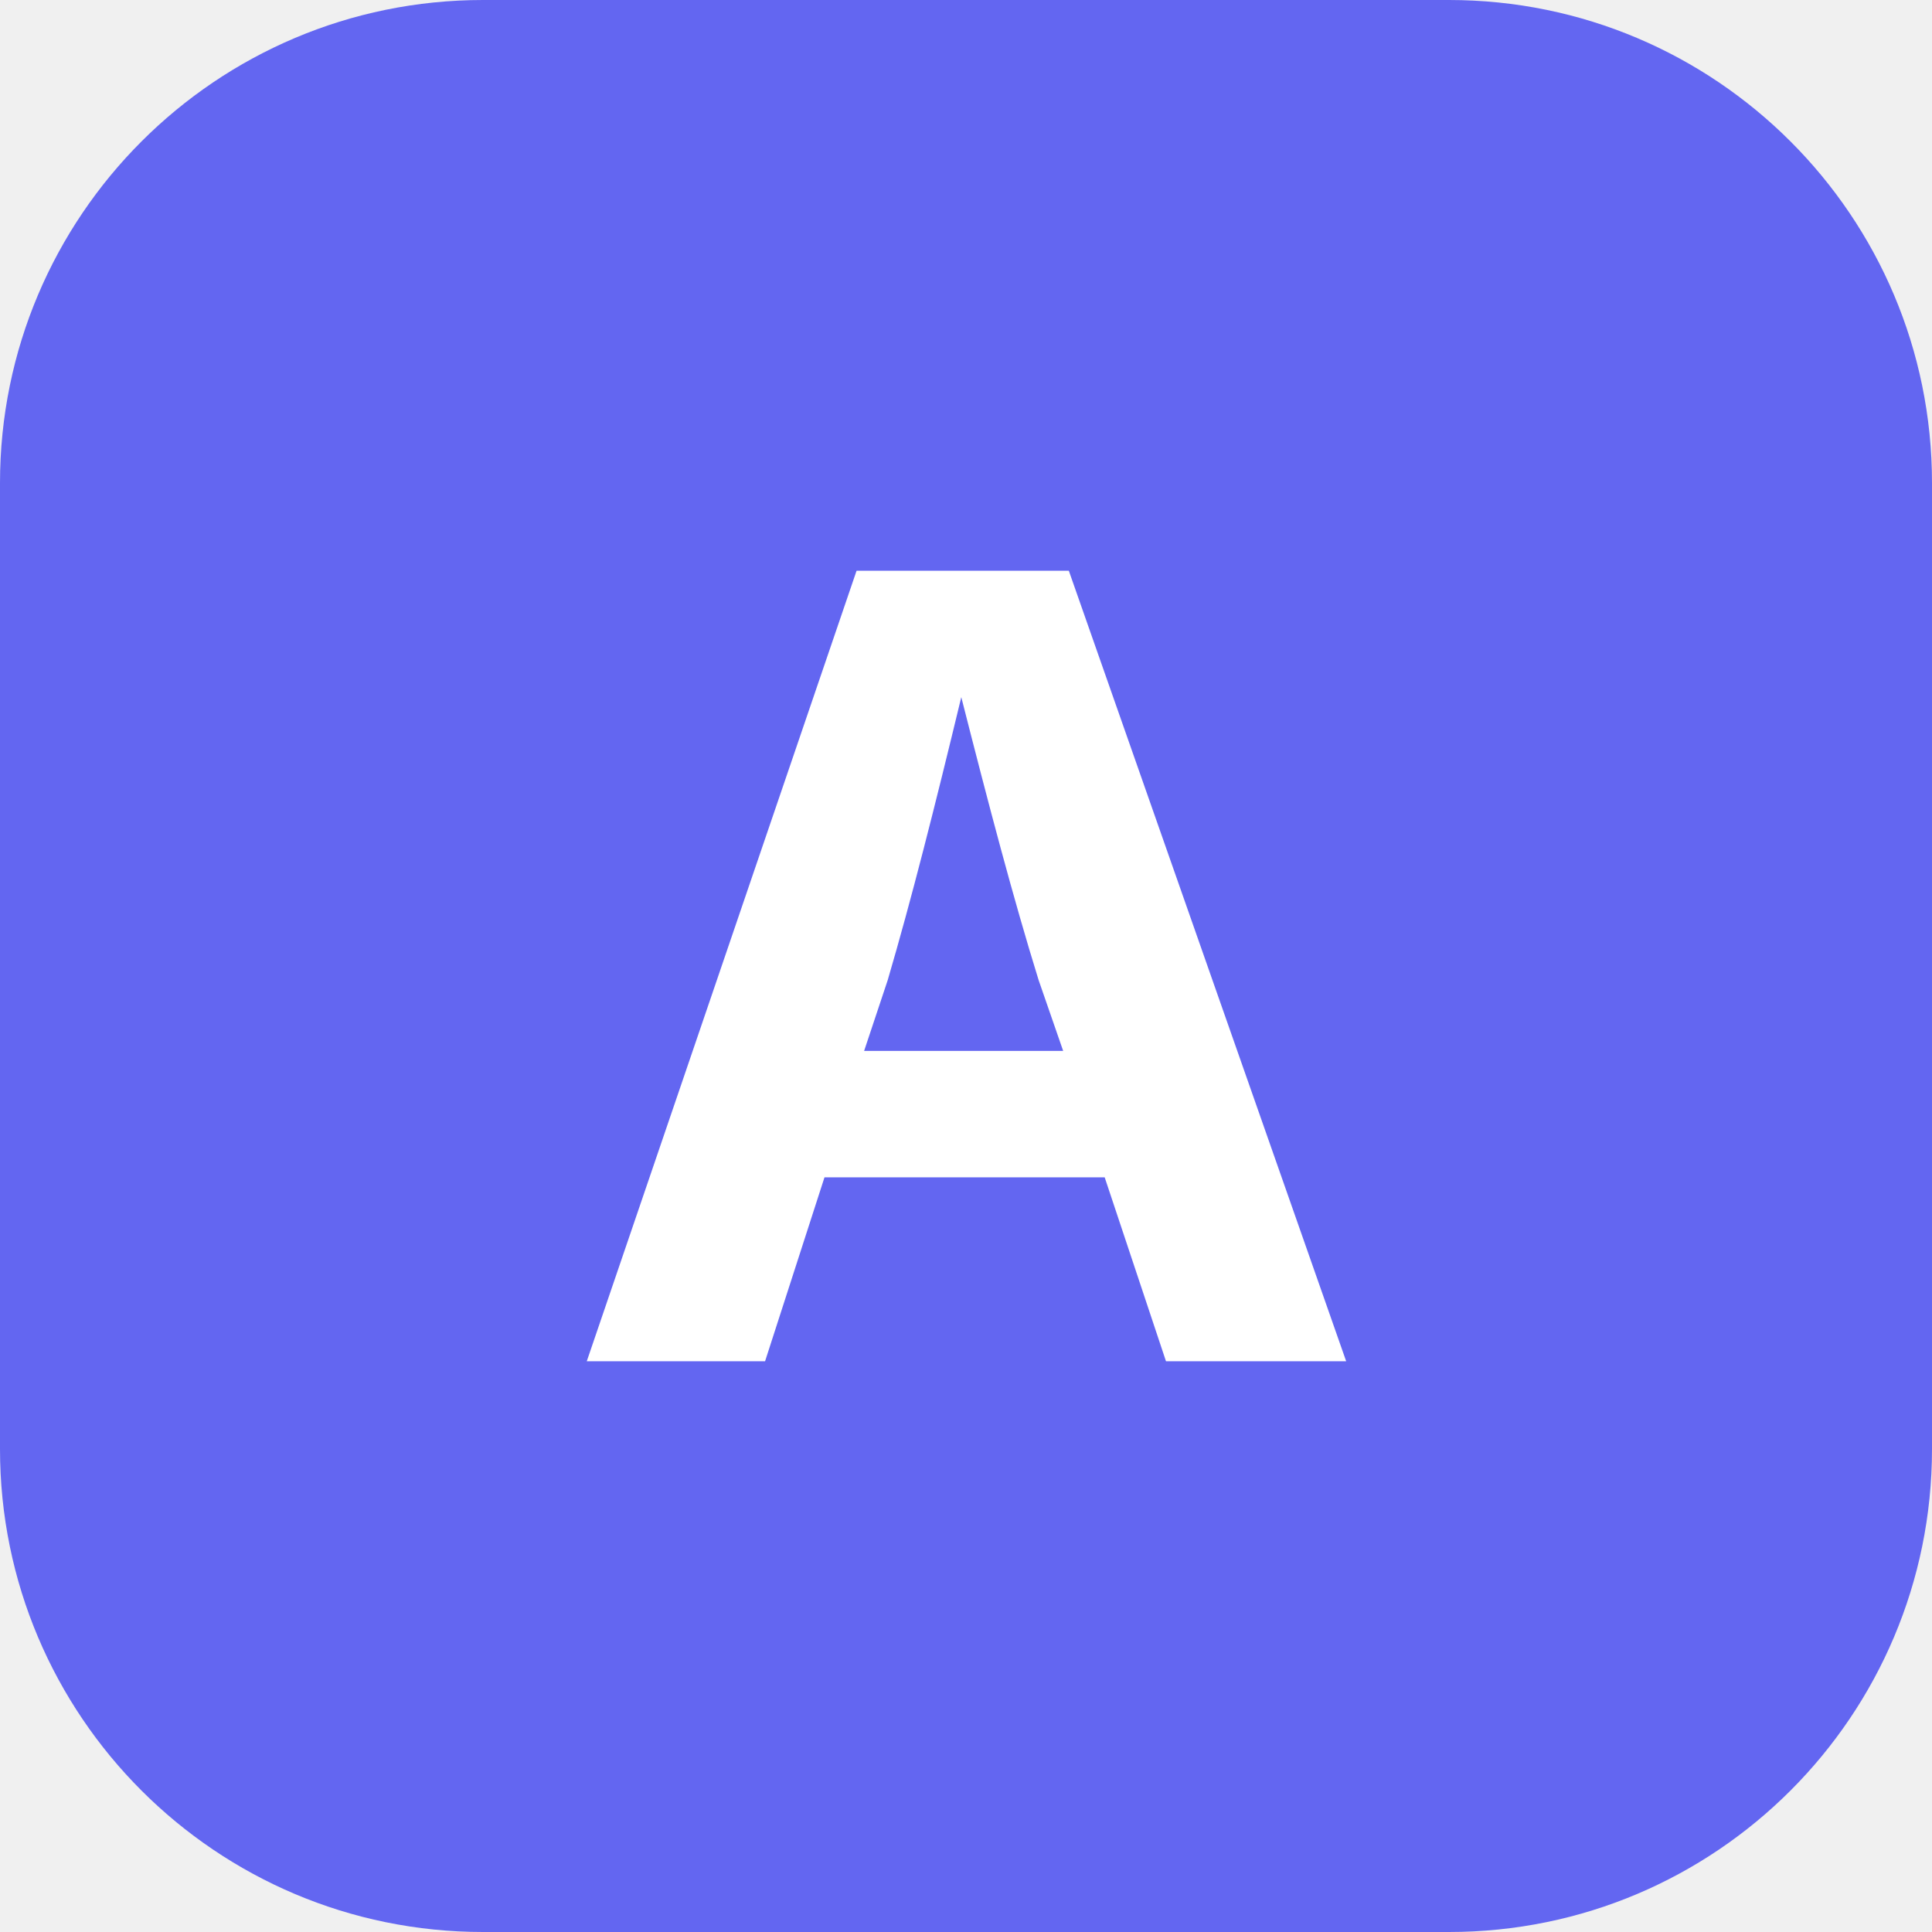
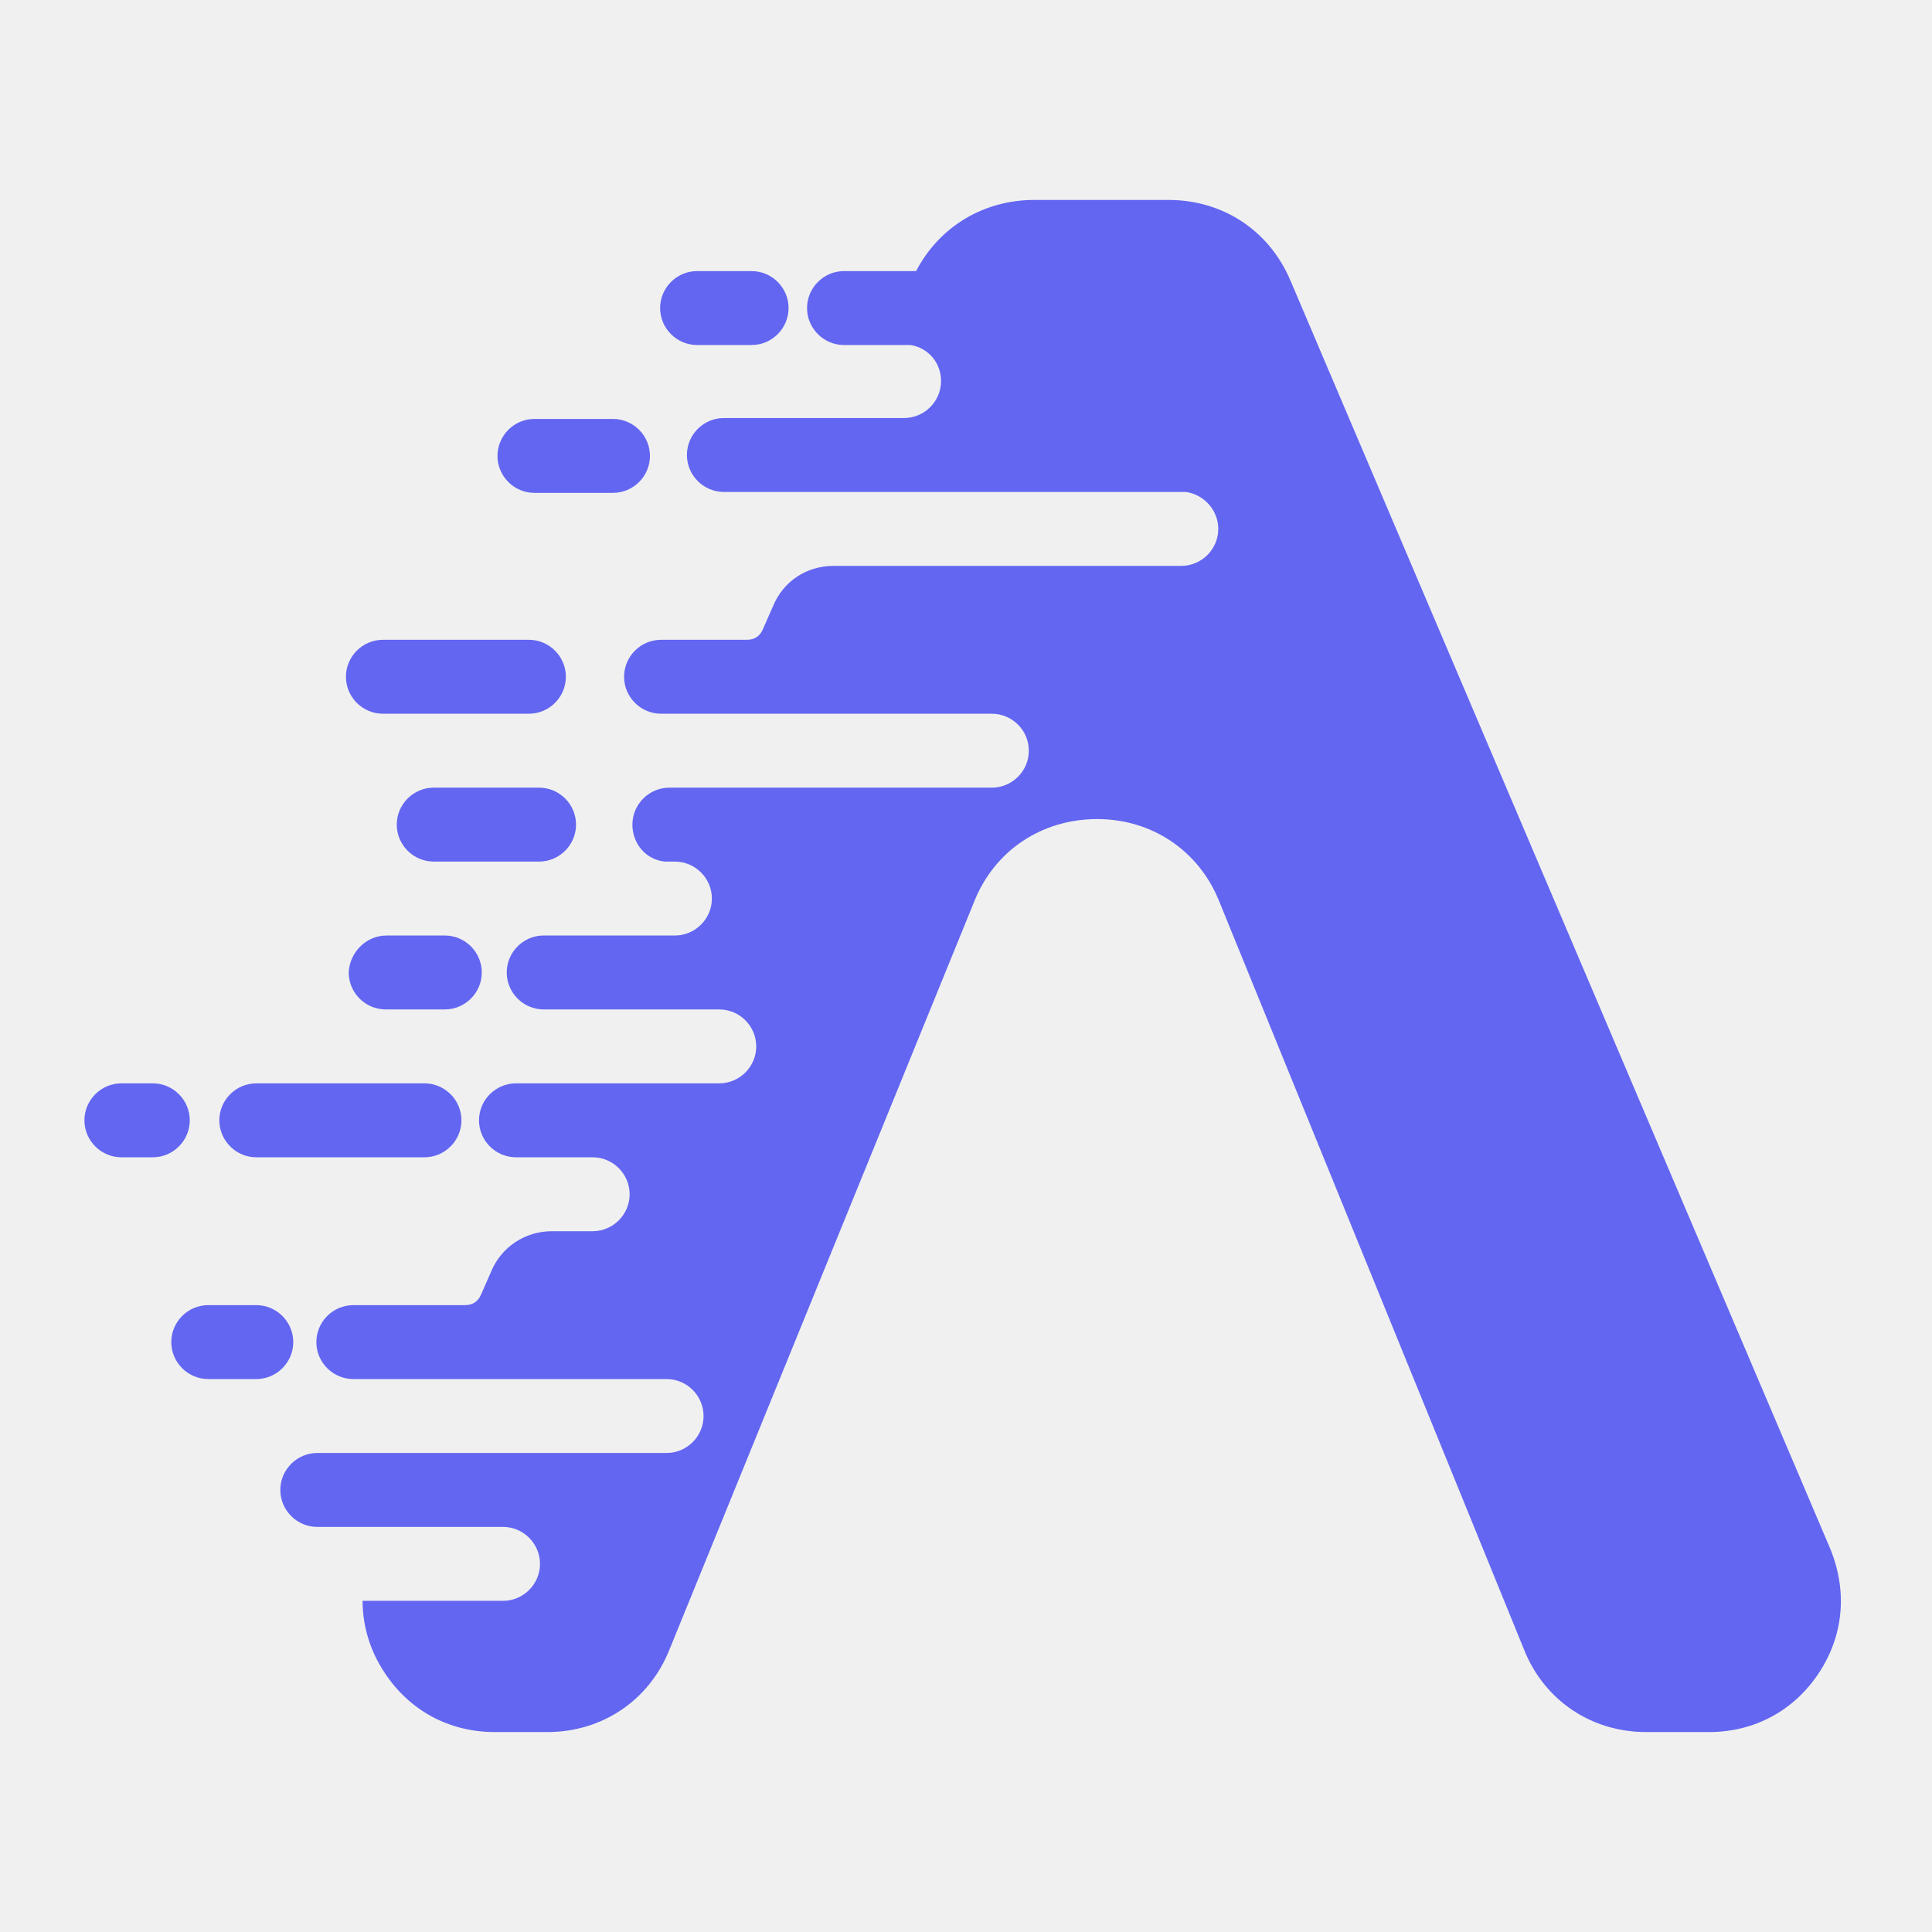
- <svg xmlns="http://www.w3.org/2000/svg" viewBox="0 0 32 32">
-   <rect width="32" height="32" rx="8" fill="#6366F1" />
-   <text x="50%" y="50%" dominant-baseline="central" text-anchor="middle" fill="white" font-size="18" font-weight="bold" font-family="Inter, sans-serif">
-     A
-   </text>
+ <svg xmlns="http://www.w3.org/2000/svg" width="2000" zoomAndPan="magnify" viewBox="0 0 1500 1500" height="2000" preserveAspectRatio="xMidYMid meet" version="1.0">
+   <defs>
+     <g />
+     <clipPath id="6726c7761b">
+       <path d="M 65.375 155.23 L 1430 155.23 L 1430 1344.73 L 65.375 1344.73 Z M 65.375 155.23 " clip-rule="nonzero" />
+     </clipPath>
+     <clipPath id="33b6e7984b">
+       <path d="M 0.359 1 L 0.84 1 L 0.84 1.84 L 0.359 1.84 Z M 0.359 1 " clip-rule="nonzero" />
+     </clipPath>
+     <clipPath id="06a8328577">
+       <rect x="0" width="1" y="0" height="2" />
+     </clipPath>
+   </defs>
+   <g clip-path="url(#6726c7761b)">
+     <path fill="#6366f1" d="M 756.453 699.777 C 677.531 893.488 598.613 1087.199 519.691 1280.914 C 503.91 1320.371 467.32 1344.766 424.988 1344.766 L 384.094 1344.766 C 348.938 1344.766 318.09 1328.266 298.719 1298.848 C 287.238 1281.629 281.5 1262.258 281.5 1242.887 L 390.551 1242.887 C 406.336 1242.887 419.25 1229.973 419.25 1214.191 C 419.25 1198.406 406.336 1185.492 390.551 1185.492 L 246.344 1185.492 C 230.559 1185.492 217.645 1172.578 217.645 1156.793 C 217.645 1141.008 230.559 1128.094 246.344 1128.094 L 517.539 1128.094 C 533.324 1128.094 546.238 1115.18 546.238 1099.398 C 546.238 1083.613 533.324 1070.699 517.539 1070.699 L 274.324 1070.699 C 258.539 1070.699 245.625 1057.785 245.625 1042 C 245.625 1026.219 258.539 1013.305 274.324 1013.305 L 361.137 1013.305 C 366.875 1013.305 371.18 1010.434 373.332 1005.41 L 381.227 987.477 C 389.117 968.105 407.77 955.906 428.578 955.906 L 460.145 955.906 C 475.93 955.906 488.844 942.992 488.844 927.211 C 488.844 911.426 475.93 898.512 460.145 898.512 L 400.598 898.512 C 384.812 898.512 371.898 885.598 371.898 869.812 C 371.898 854.027 384.812 841.113 400.598 841.113 L 558.434 841.113 C 574.219 841.113 587.133 828.199 587.133 812.418 C 587.133 796.633 574.219 783.719 558.434 783.719 L 422.121 783.719 C 406.336 783.719 393.422 770.805 393.422 755.02 C 393.422 739.238 406.336 726.324 422.121 726.324 L 523.996 726.324 C 539.781 726.324 552.695 713.41 552.695 697.625 C 552.695 681.84 539.781 668.926 523.996 668.926 L 516.105 668.926 C 501.758 667.492 490.996 655.293 490.996 640.227 C 490.996 624.445 503.91 611.531 519.691 611.531 L 770.082 611.531 C 785.867 611.531 798.781 598.617 798.781 582.832 C 798.781 567.047 785.867 554.133 770.082 554.133 L 513.234 554.133 C 497.453 554.133 484.539 541.219 484.539 525.438 C 484.539 509.652 497.453 496.738 513.234 496.738 L 579.957 496.738 C 585.699 496.738 590.004 493.867 592.156 488.848 L 600.047 470.91 C 607.938 451.539 625.875 439.344 647.398 439.344 L 917.16 439.344 C 932.945 439.344 945.859 426.43 945.859 410.645 C 945.859 396.293 935.098 384.098 920.75 381.945 C 920.031 381.945 918.598 381.945 917.879 381.945 L 562.023 381.945 C 546.238 381.945 533.324 369.031 533.324 353.246 C 533.324 337.465 546.238 324.551 562.023 324.551 L 701.926 324.551 C 717.711 324.551 730.625 311.637 730.625 295.852 C 730.625 281.504 720.578 270.023 706.949 267.871 L 655.293 267.871 C 639.508 267.871 626.594 254.957 626.594 239.172 C 626.594 223.391 639.508 210.477 655.293 210.477 L 711.254 210.477 C 729.188 176.035 763.625 155.23 803.086 155.23 L 907.117 155.23 C 949.445 155.23 985.32 178.906 1001.82 217.648 L 1420.812 1201.992 C 1434.445 1234.996 1431.574 1269.434 1412.203 1298.848 C 1392.832 1328.266 1361.98 1344.766 1326.824 1344.766 L 1278.039 1344.766 C 1235.711 1344.766 1199.121 1320.371 1183.336 1280.914 C 1104.418 1087.199 1025.496 893.488 946.578 699.777 C 930.793 660.316 894.203 635.922 851.875 635.922 C 808.824 635.922 772.234 660.316 756.453 699.777 Z M 94.242 841.113 L 118.637 841.113 C 134.422 841.113 147.336 854.027 147.336 869.812 C 147.336 885.598 134.422 898.512 118.637 898.512 L 94.242 898.512 C 78.461 898.512 65.547 885.598 65.547 869.812 C 65.547 854.027 78.461 841.113 94.242 841.113 Z M 198.992 841.113 L 329.566 841.113 C 345.352 841.113 358.266 854.027 358.266 869.812 C 358.266 885.598 345.352 898.512 329.566 898.512 L 198.992 898.512 C 183.207 898.512 170.293 885.598 170.293 869.812 C 170.293 854.027 183.207 841.113 198.992 841.113 Z M 300.152 726.324 L 345.352 726.324 C 361.137 726.324 374.051 739.238 374.051 755.02 C 374.051 770.805 361.137 783.719 345.352 783.719 L 299.434 783.719 C 283.652 783.719 270.738 770.805 270.738 755.02 C 271.453 739.238 284.367 726.324 300.152 726.324 Z M 541.215 210.477 L 583.547 210.477 C 599.328 210.477 612.246 223.391 612.246 239.172 C 612.246 254.957 599.328 267.871 583.547 267.871 L 541.215 267.871 C 525.434 267.871 512.52 254.957 512.52 239.172 C 512.52 223.391 525.434 210.477 541.215 210.477 Z M 414.945 325.266 L 475.93 325.266 C 491.711 325.266 504.625 338.18 504.625 353.965 C 504.625 369.75 491.711 382.664 475.93 382.664 L 414.945 382.664 C 399.16 382.664 386.246 369.75 386.246 353.965 C 386.246 338.18 399.16 325.266 414.945 325.266 Z M 336.742 611.531 L 418.531 611.531 C 434.316 611.531 447.23 624.445 447.23 640.227 C 447.23 656.012 434.316 668.926 418.531 668.926 L 336.742 668.926 C 320.957 668.926 308.043 656.012 308.043 640.227 C 308.043 624.445 320.957 611.531 336.742 611.531 Z M 297.281 496.738 L 410.641 496.738 C 426.426 496.738 439.34 509.652 439.34 525.438 C 439.34 541.219 426.426 554.133 410.641 554.133 L 297.281 554.133 C 281.5 554.133 268.586 541.219 268.586 525.438 C 268.586 509.652 281.5 496.738 297.281 496.738 Z M 161.684 1013.305 L 198.992 1013.305 C 214.777 1013.305 227.691 1026.219 227.691 1042 C 227.691 1057.785 214.777 1070.699 198.992 1070.699 L 161.684 1070.699 C 145.902 1070.699 132.988 1057.785 132.988 1042 C 132.988 1026.219 145.902 1013.305 161.684 1013.305 Z M 161.684 1013.305 " fill-opacity="1" fill-rule="evenodd" />
+   </g>
+   <g transform="matrix(1, 0, 0, 1, 1287, 1238)">
+     <g clip-path="url(#06a8328577)">
+       <g clip-path="url(#33b6e7984b)">
+         <g fill="#6366f1" fill-opacity="1">
+           <g transform="translate(0.380547, 1.437642)">
+             <g>
+               <path d="M 0.078 -0.047 C 0.078 -0.066 0.082 -0.082 0.094 -0.094 C 0.102 -0.113 0.113 -0.125 0.125 -0.125 C 0.145 -0.125 0.16 -0.113 0.172 -0.094 C 0.18 -0.082 0.188 -0.066 0.188 -0.047 C 0.188 -0.023 0.18 -0.008 0.172 0 C 0.16 0.008 0.145 0.016 0.125 0.016 C 0.113 0.016 0.102 0.008 0.094 0 C 0.082 -0.008 0.078 -0.023 0.078 -0.047 Z M 0.078 -0.047 " />
+             </g>
+           </g>
+         </g>
+       </g>
+     </g>
+   </g>
</svg>
